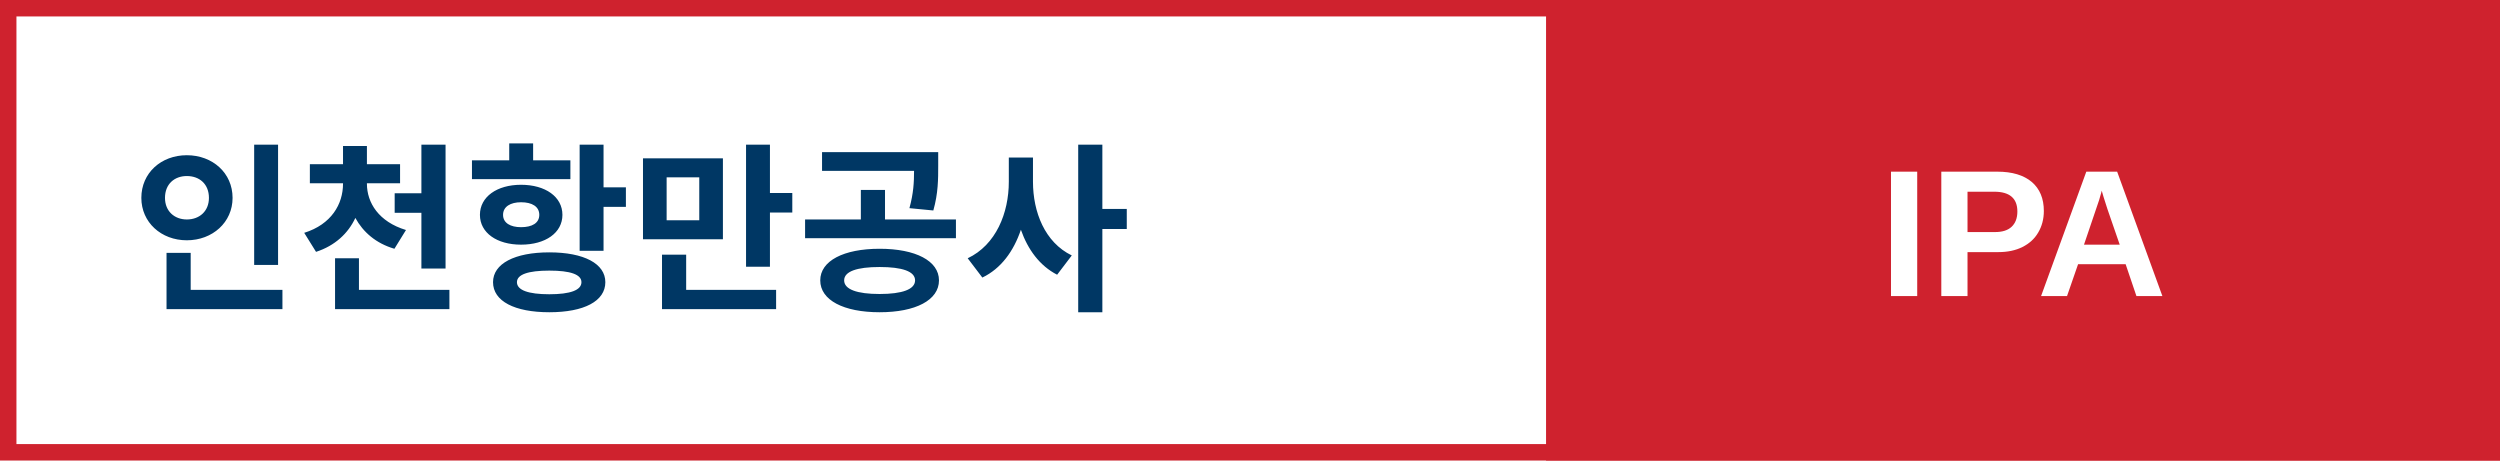
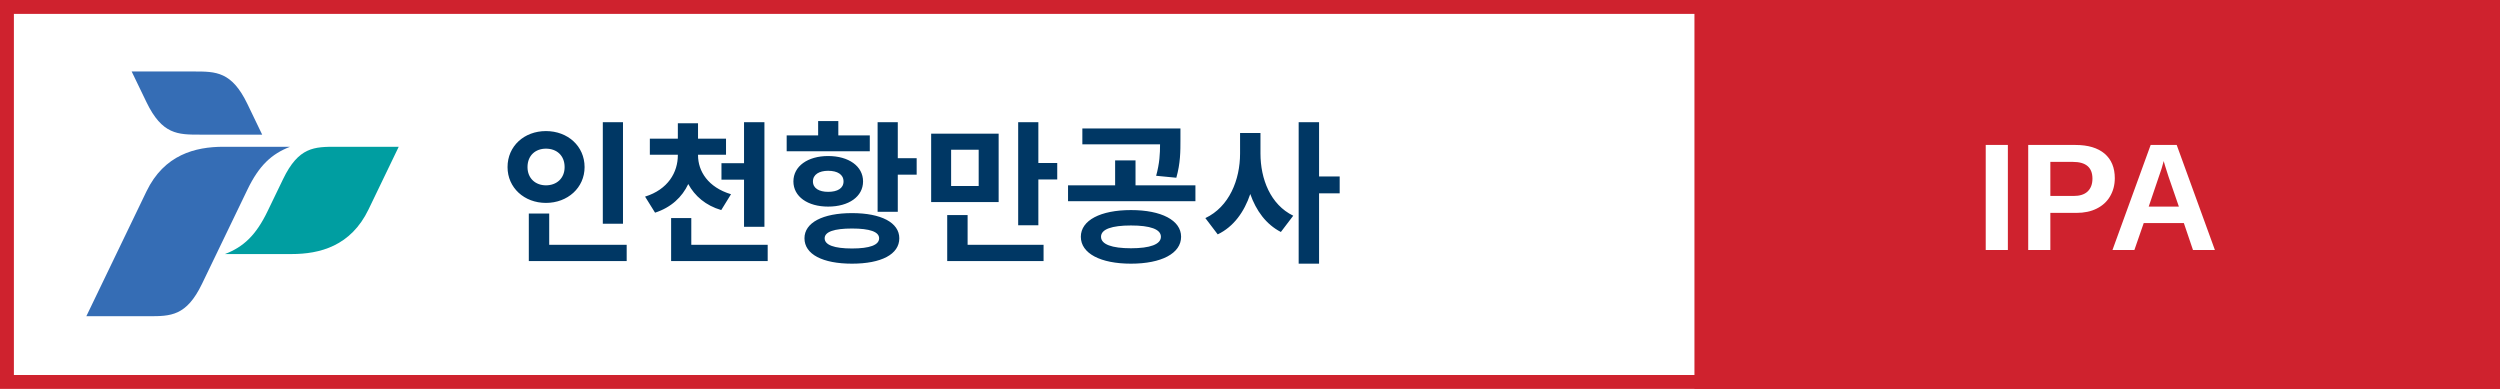
- <svg xmlns="http://www.w3.org/2000/svg" width="152" height="28" viewBox="0 0 152 28" role="img" aria-label="인천항만공사 IPA">
+ <svg xmlns="http://www.w3.org/2000/svg" width="180.0" height="28" viewBox="0 0 180.0 28" role="img" aria-label="인천항만공사 IPA">
  <defs>
    <clipPath id="badge-shape">
-       <rect width="152" height="28" rx="0" />
+       <rect width="180.0" height="28" rx="0" />
    </clipPath>
  </defs>
  <g clip-path="url(#badge-shape)">
-     <rect width="152" height="28" rx="0" fill="#ffffff" />
-     <path d="M94 0h58v28h-58z" fill="#cf222e" />
+     <rect width="180.0" height="28" rx="0" fill="#ffffff" />
+     <path d="M122.0 0h58v28h-58z" fill="#cf222e" />
  </g>
-   <rect x="0.5" y="0.5" width="151" height="27" rx="0" fill="none" stroke="#cf222e" />
-   <text x="8" y="18" fill="#003764" font-family="-apple-system, BlinkMacSystemFont, 'Segoe UI', 'Noto Sans KR', 'Malgun Gothic', Arial, sans-serif" font-size="11" font-weight="600">인천항만공사</text>
-   <text x="123" y="18" fill="#ffffff" text-anchor="middle" font-family="Arial, Helvetica, sans-serif" font-size="11" font-weight="700">IPA</text>
+   <rect x="0.5" y="0.5" width="179.0" height="27" rx="0" fill="none" stroke="#cf222e" />
+   <g transform="translate(-29.775 -18.288) scale(0.1125)">
+     <path fill="#356db5" d="M319.922 364.938h39.844c14.113 0 24.199 0 34.195-20.742l29.02-60.203c7.508-15.621 15.578-22.957 27.328-27.5h-42.625c-17.961 0-37.934 5.019-49.285 28.574Zm0 0" />
+     <path fill="#009ea1" d="M519.848 256.492h-39.836c-14.098 0-24.215-.012-34.203 20.758l-9.852 20.398c-7.508 15.625-15.559 22.965-27.309 27.504h42.621c17.973 0 37.934-5.02 49.273-28.586Zm0 0" />
+     <path fill="#356db5" d="M392.641 248.727c-14.113 0-24.191 0-34.219-20.758-9.488-19.66-9.492-19.66-9.492-19.66h39.84c14.121 0 24.195.004 34.219 20.746l9.469 19.676Zm0 0" />
+   </g>
+   <text x="35.95" y="18" fill="#003764" font-family="-apple-system, BlinkMacSystemFont, 'Segoe UI', 'Noto Sans KR', 'Malgun Gothic', Arial, sans-serif" font-size="11" font-weight="600">인천항만공사</text>
+   <text x="151" y="18" fill="#ffffff" text-anchor="middle" font-family="Arial, Helvetica, sans-serif" font-size="11" font-weight="700">IPA</text>
</svg>
